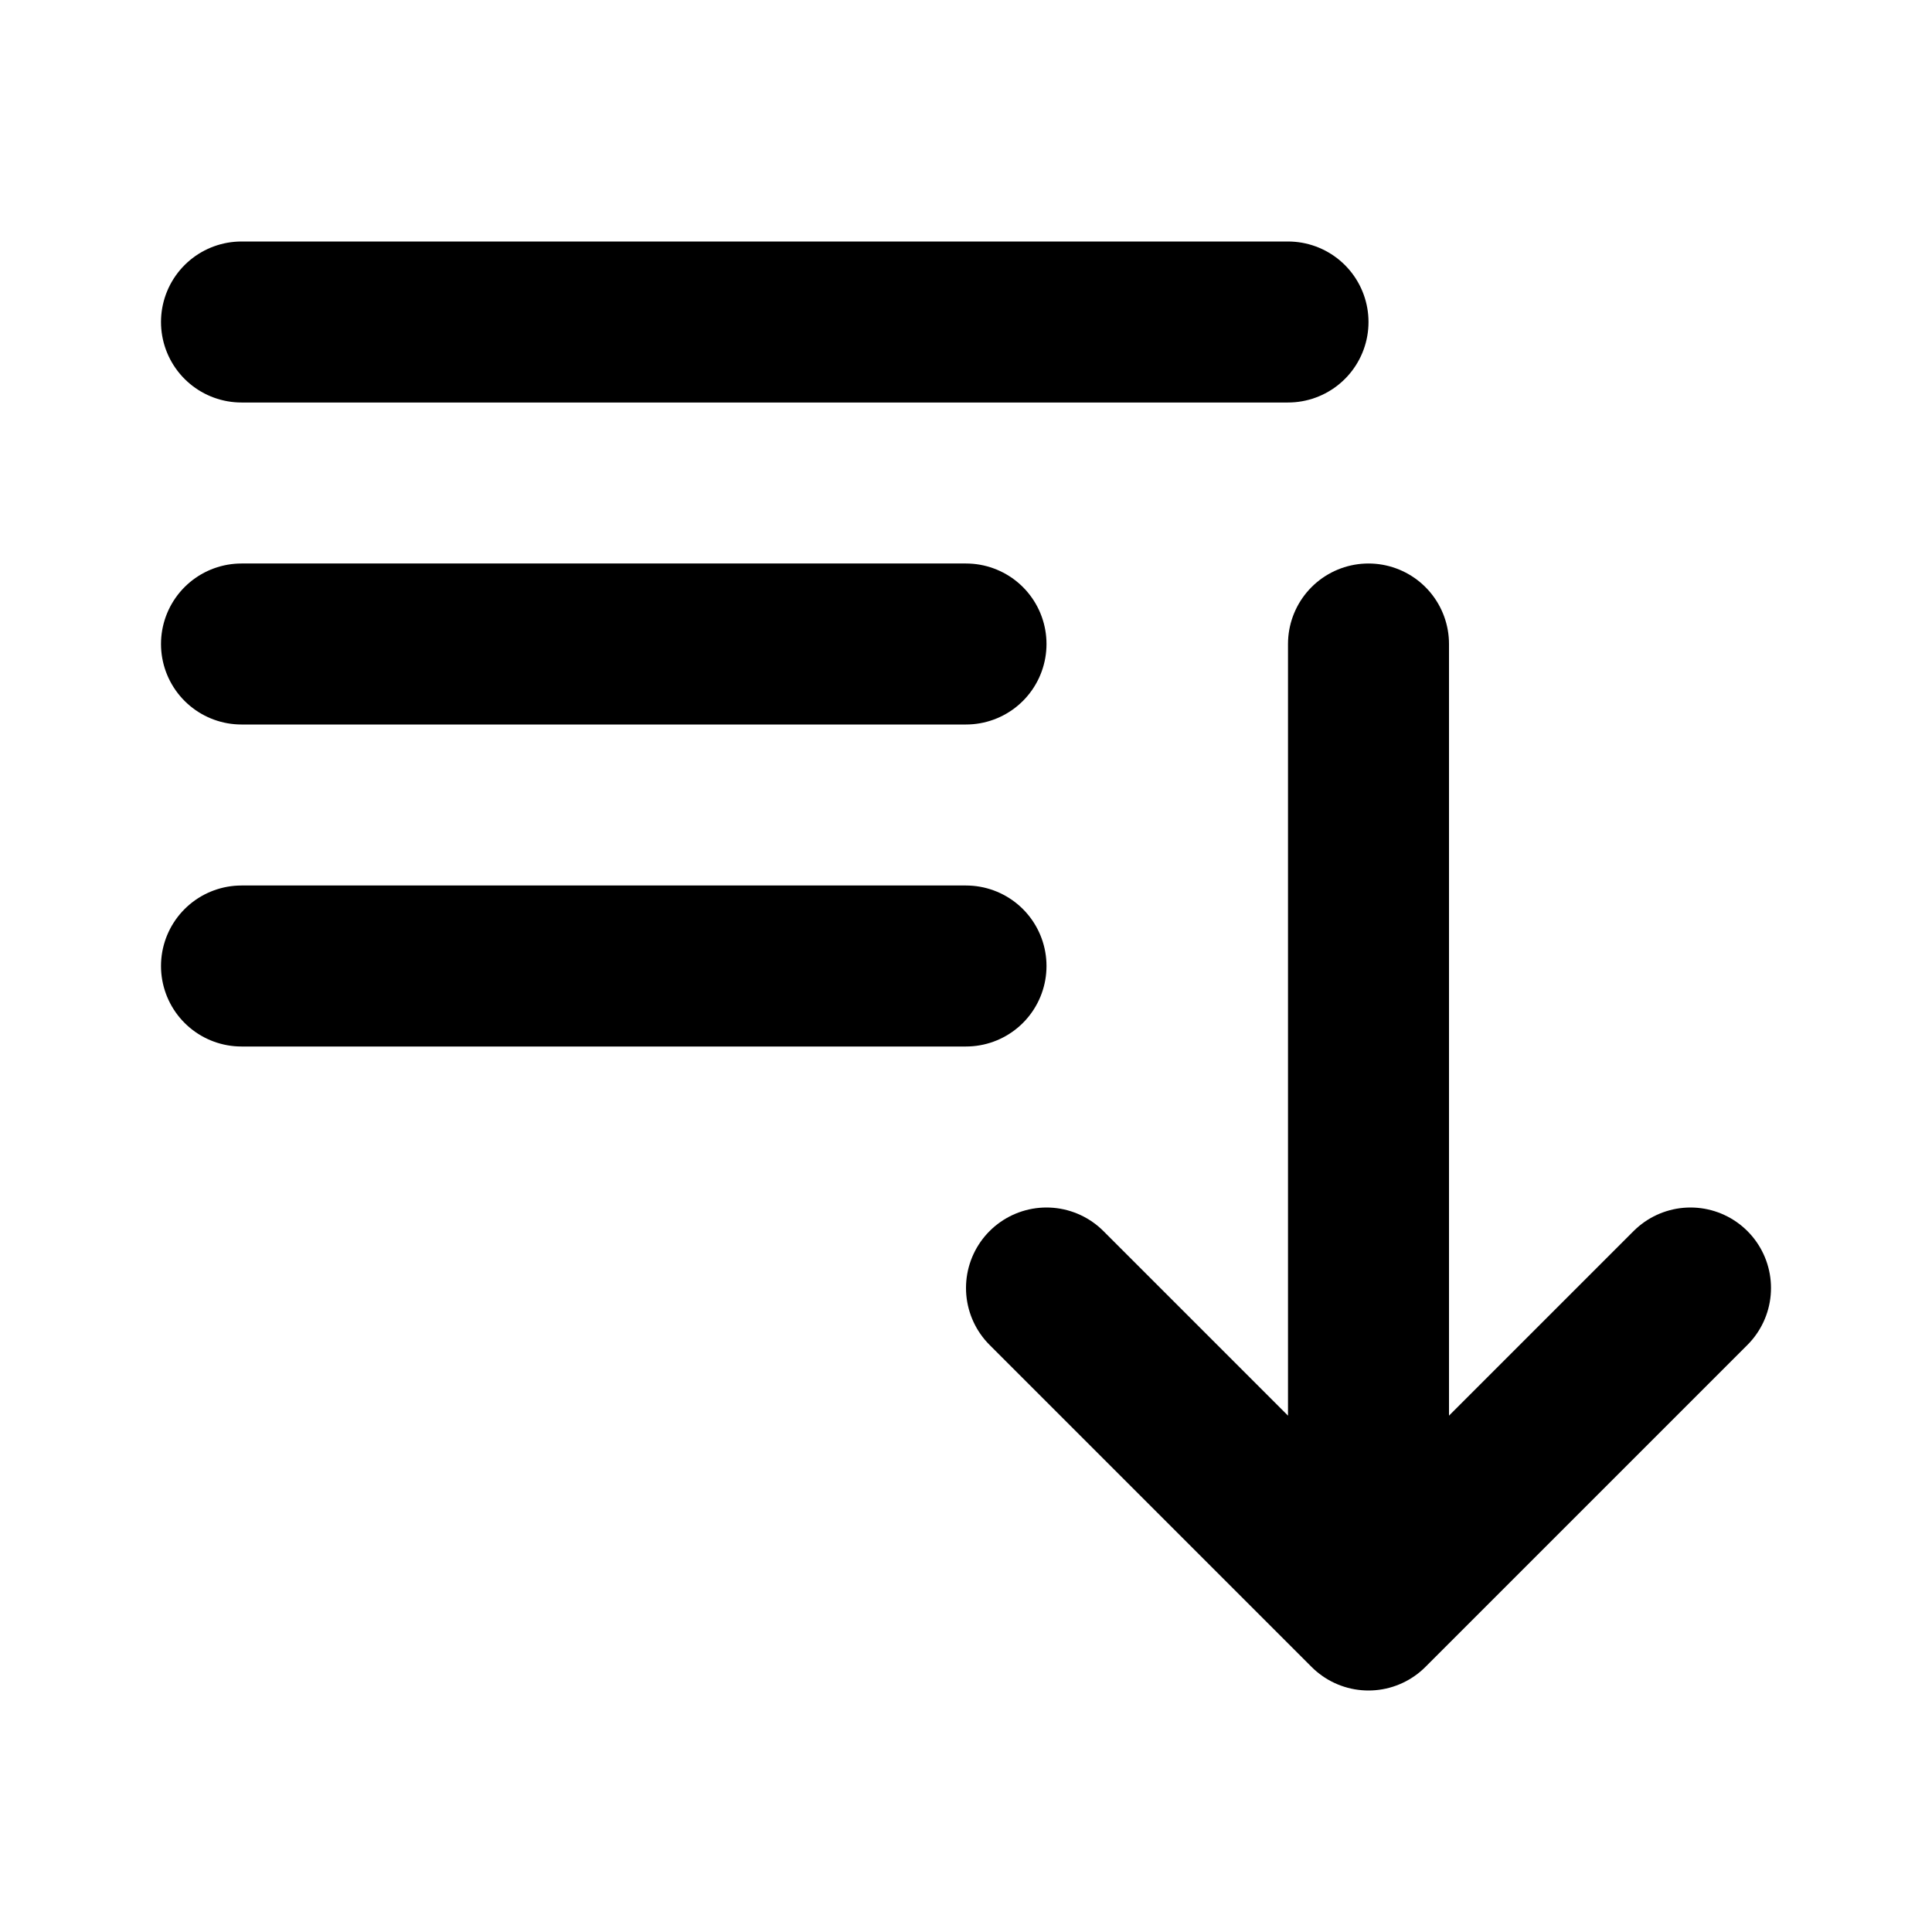
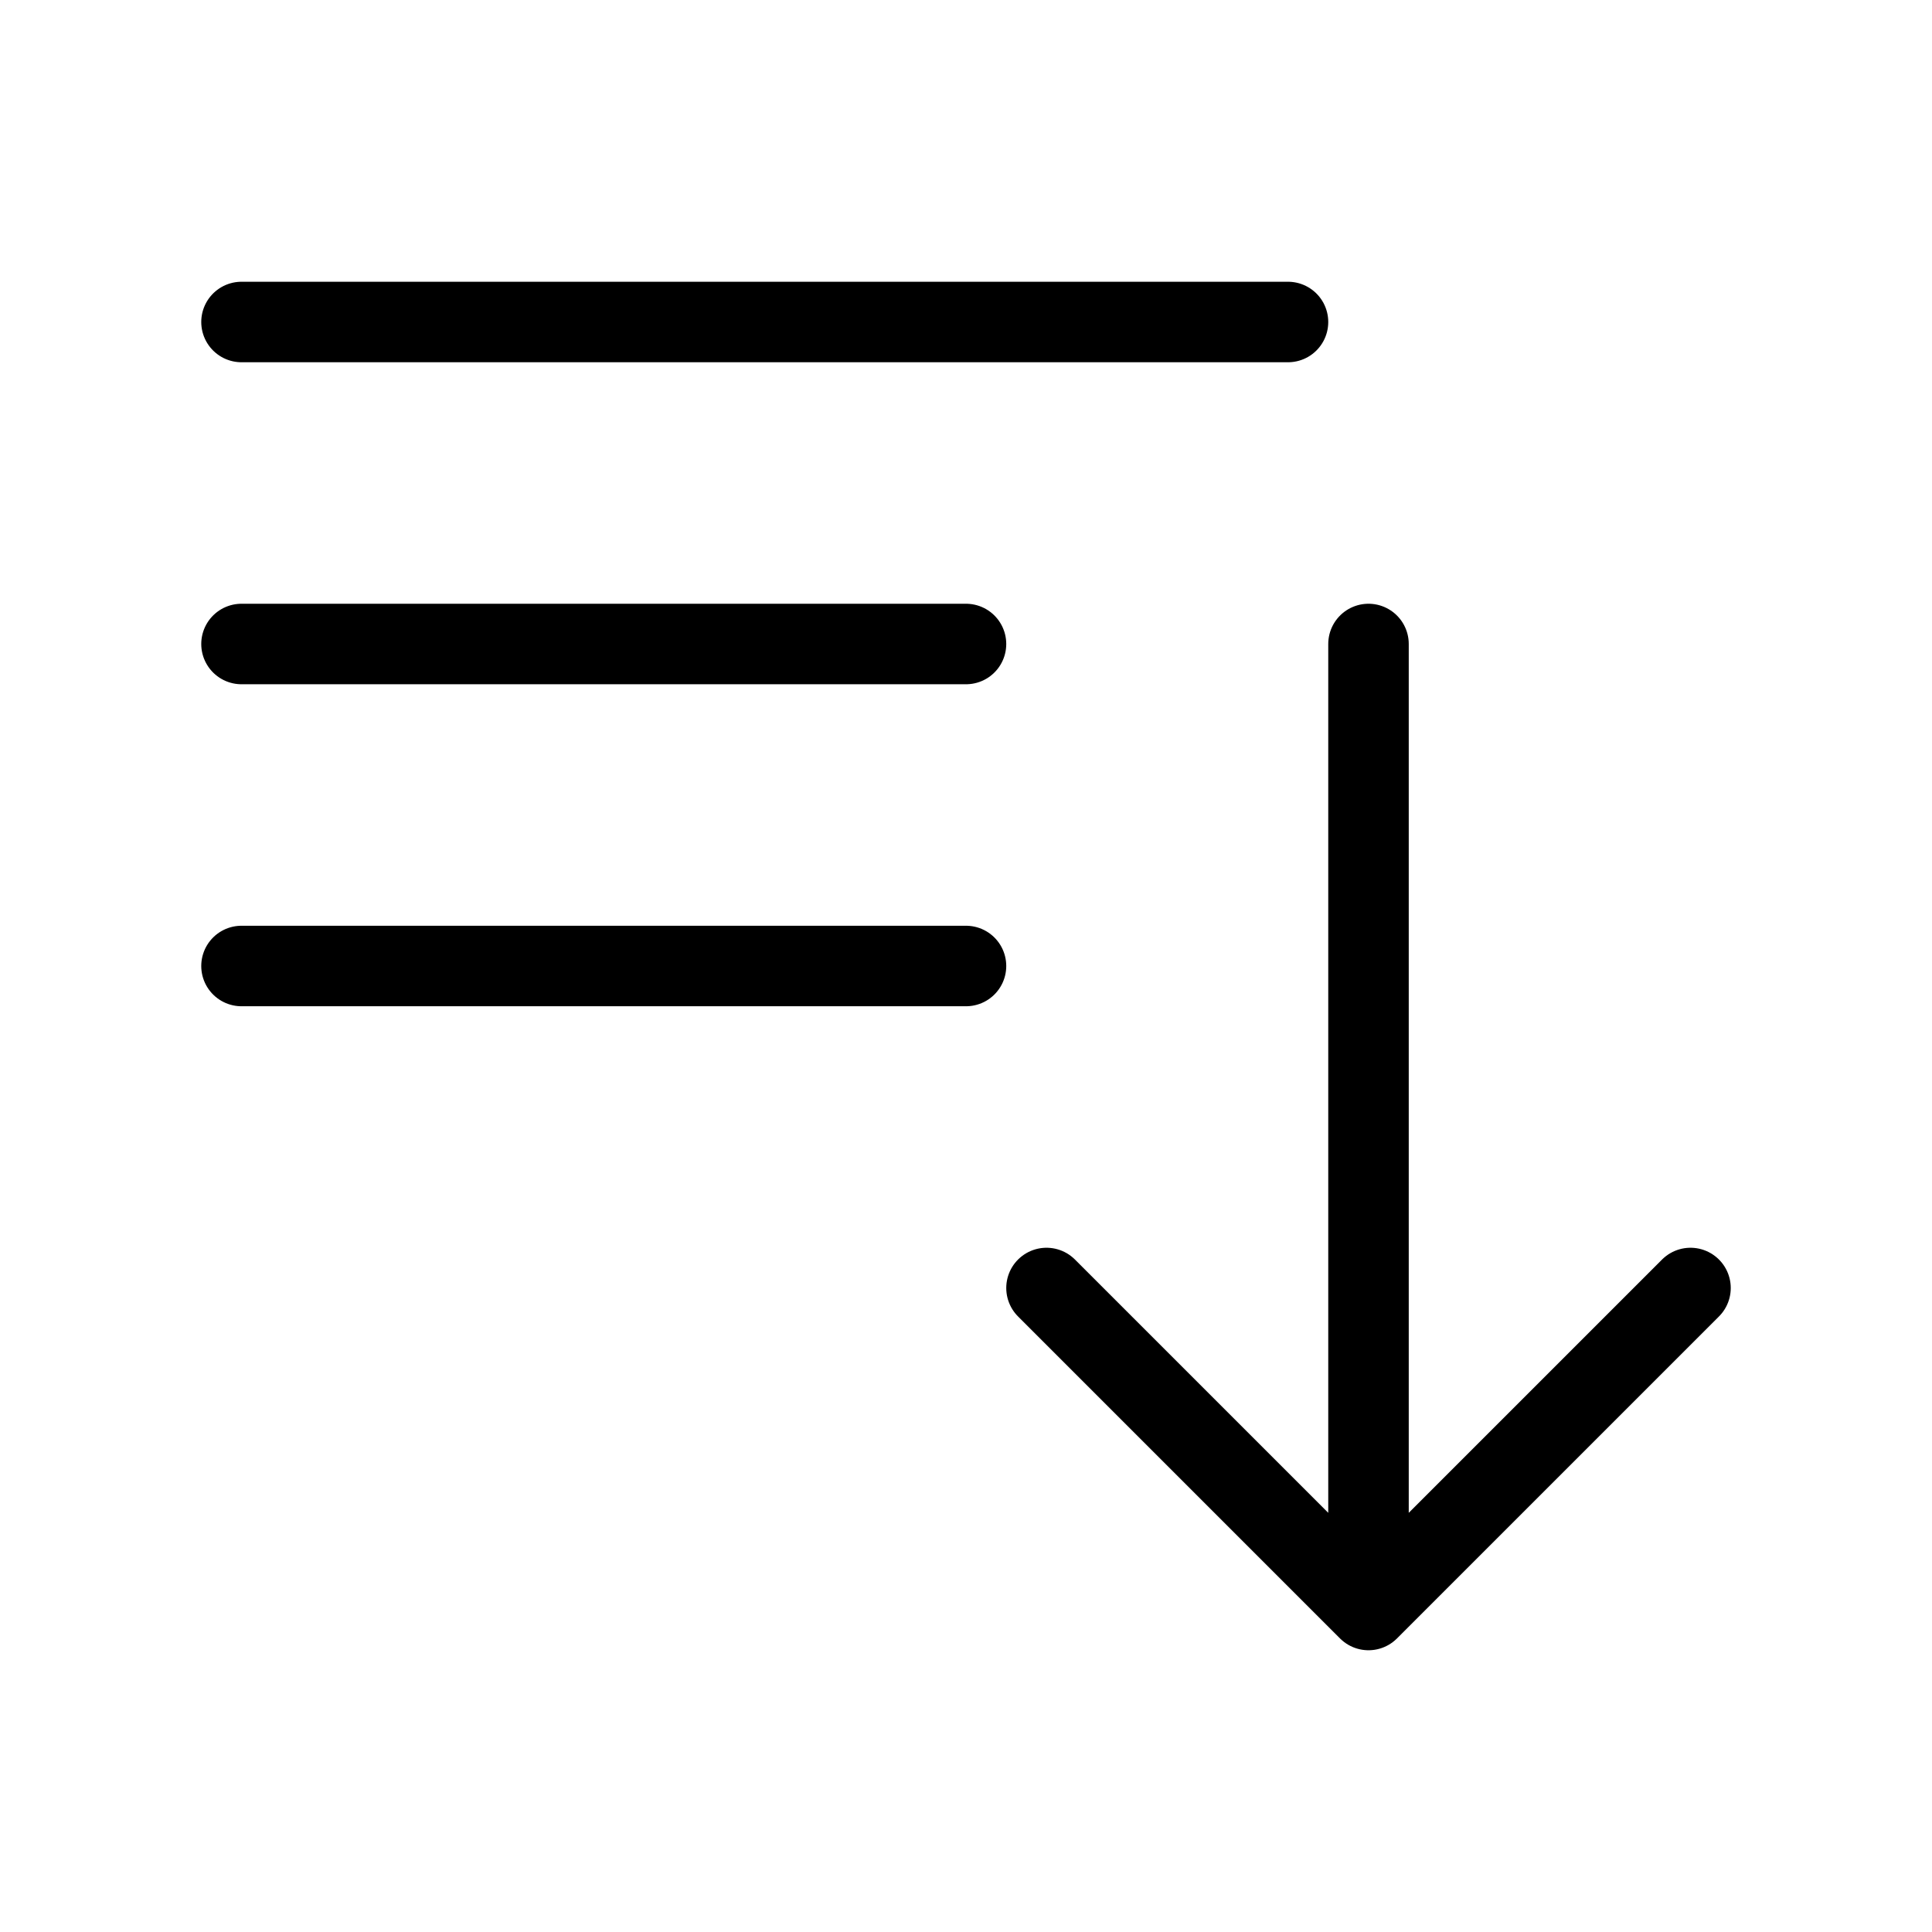
<svg xmlns="http://www.w3.org/2000/svg" class="h-12 w-12 text-red-500 basis-1/4" fill="none" viewBox="0 0 24 24" stroke="currentColor" aria-hidden="true">
-   <path stroke-linecap="round" stroke-linejoin="round" stroke-width="2" d="M3 4h13M3 8h9m-9 4h9m5-4v12m0 0l-4-4m4 4l4-4" />
+   <path stroke-linecap="round" stroke-linejoin="round" stroke-width="1" d="M3 4h13M3 8h9m-9 4h9m5-4v12m0 0l-4-4m4 4l4-4" />
</svg>
